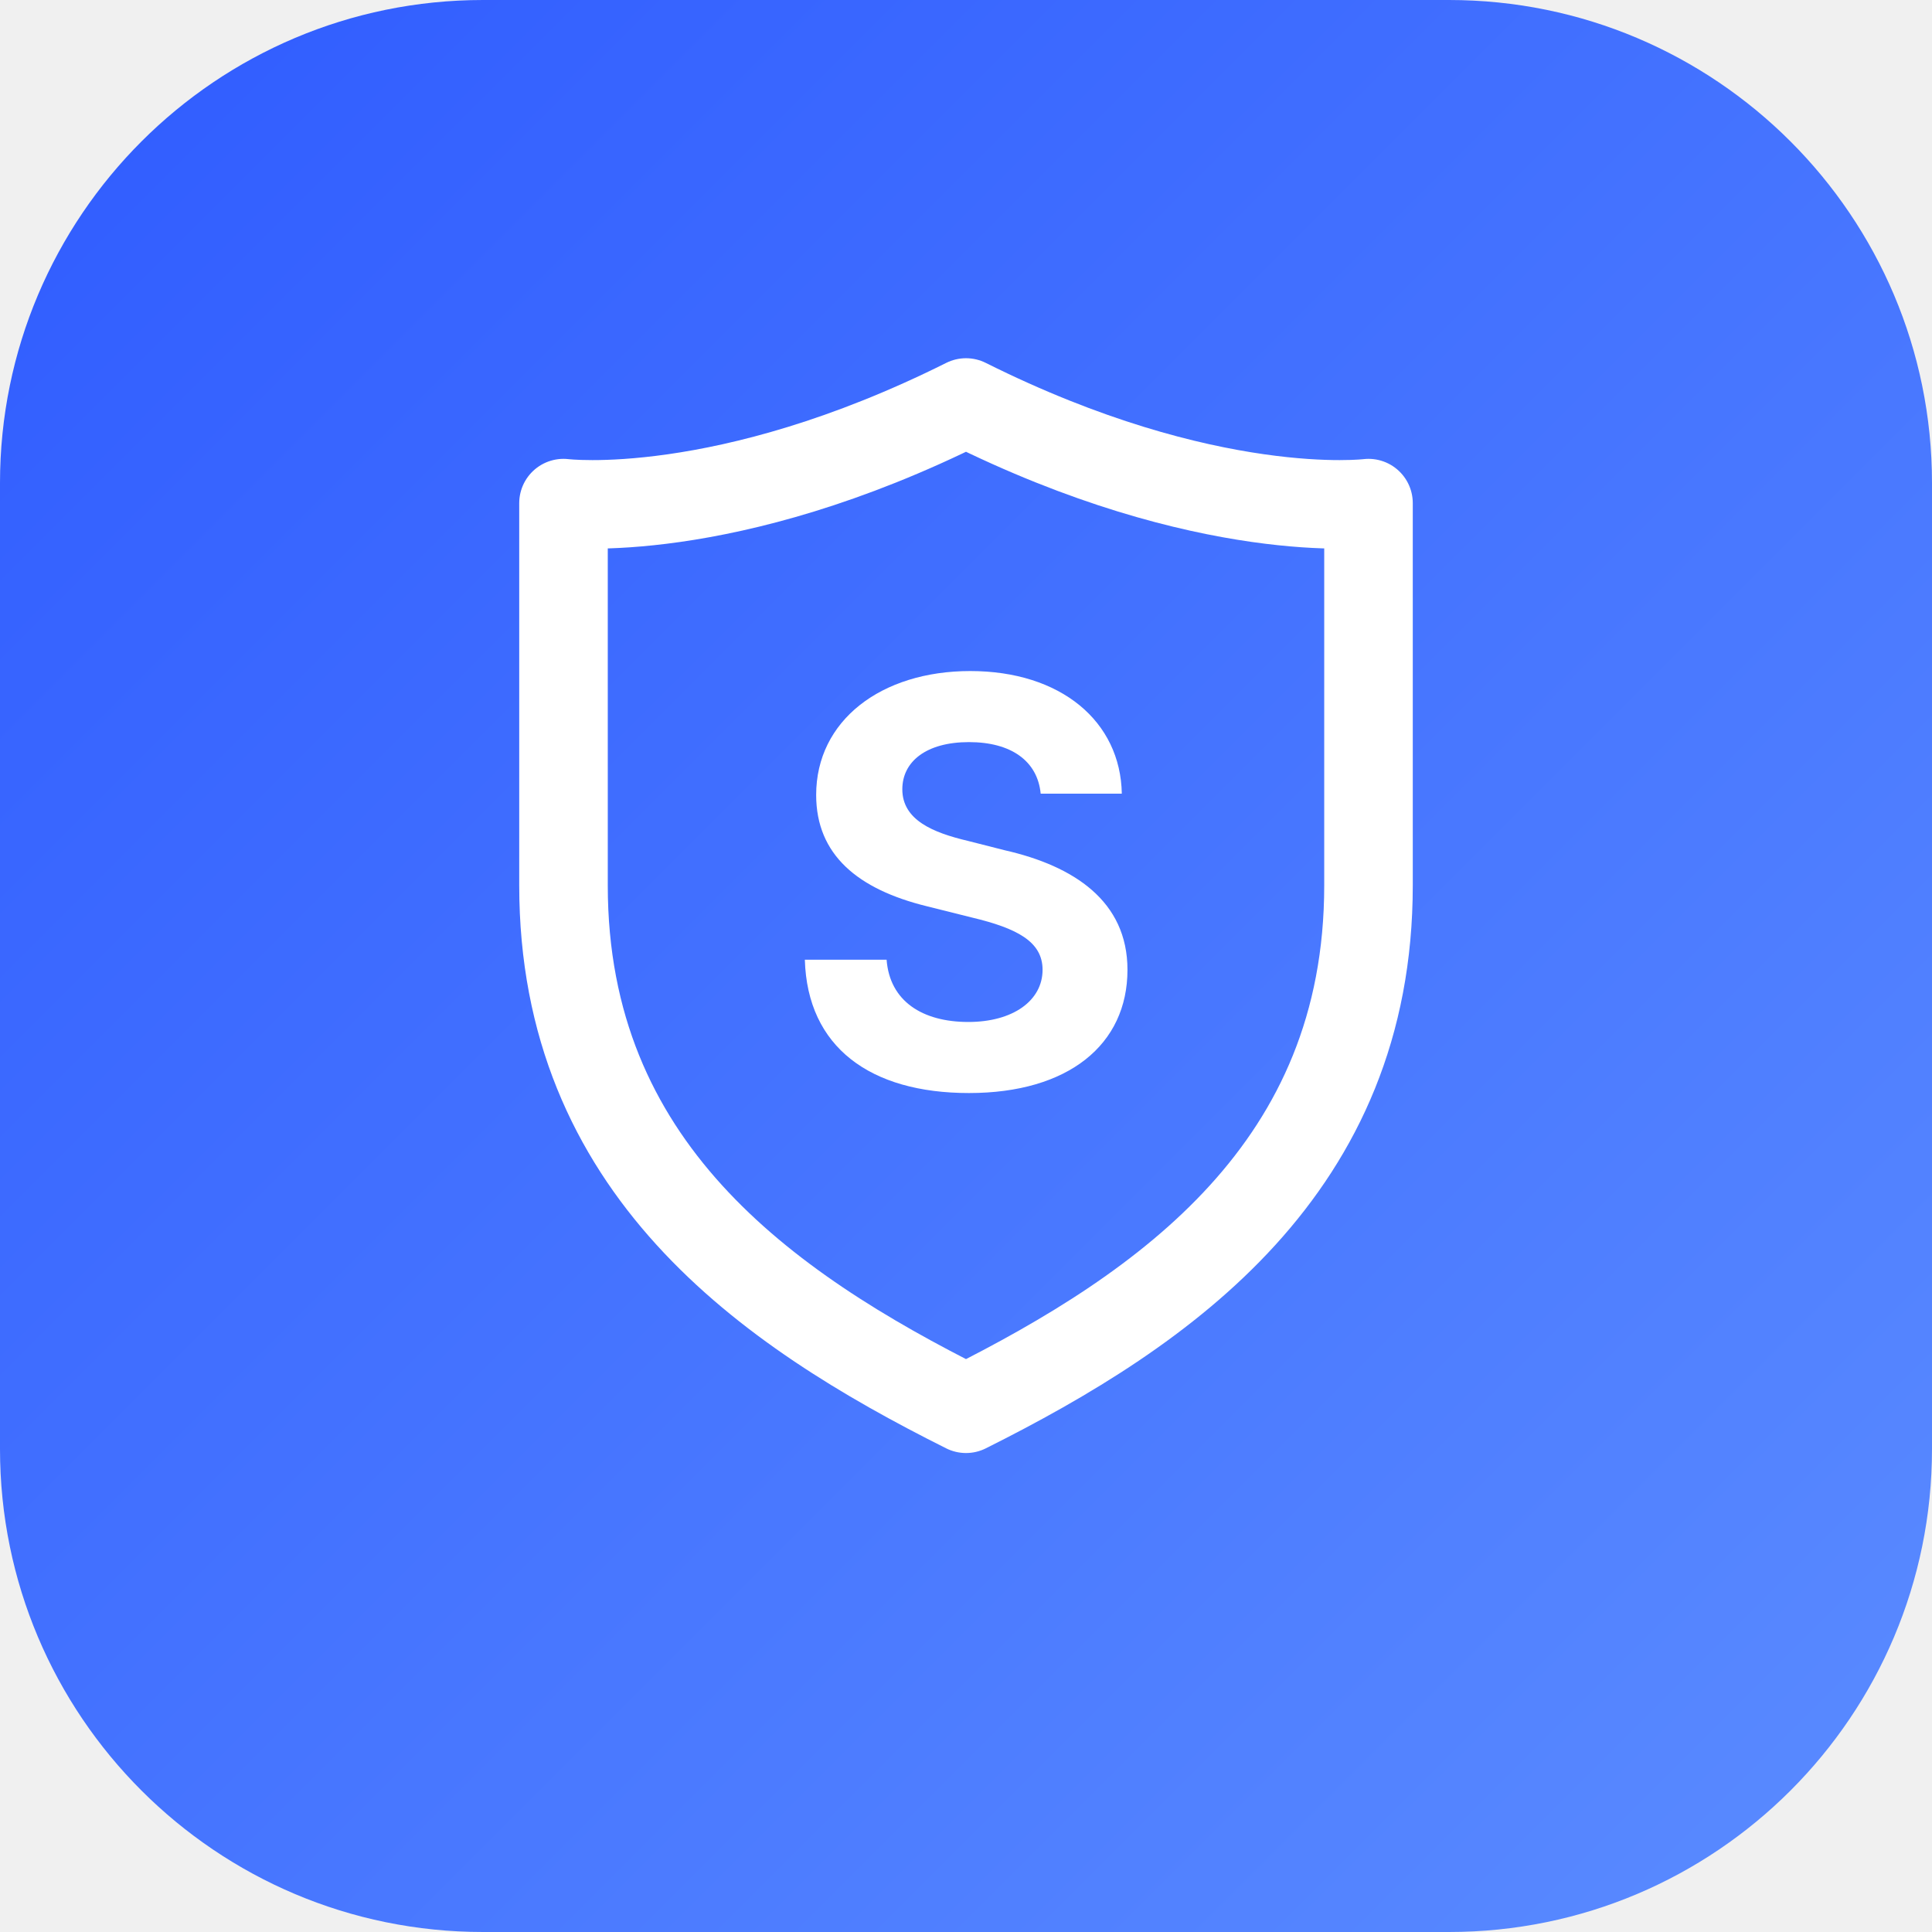
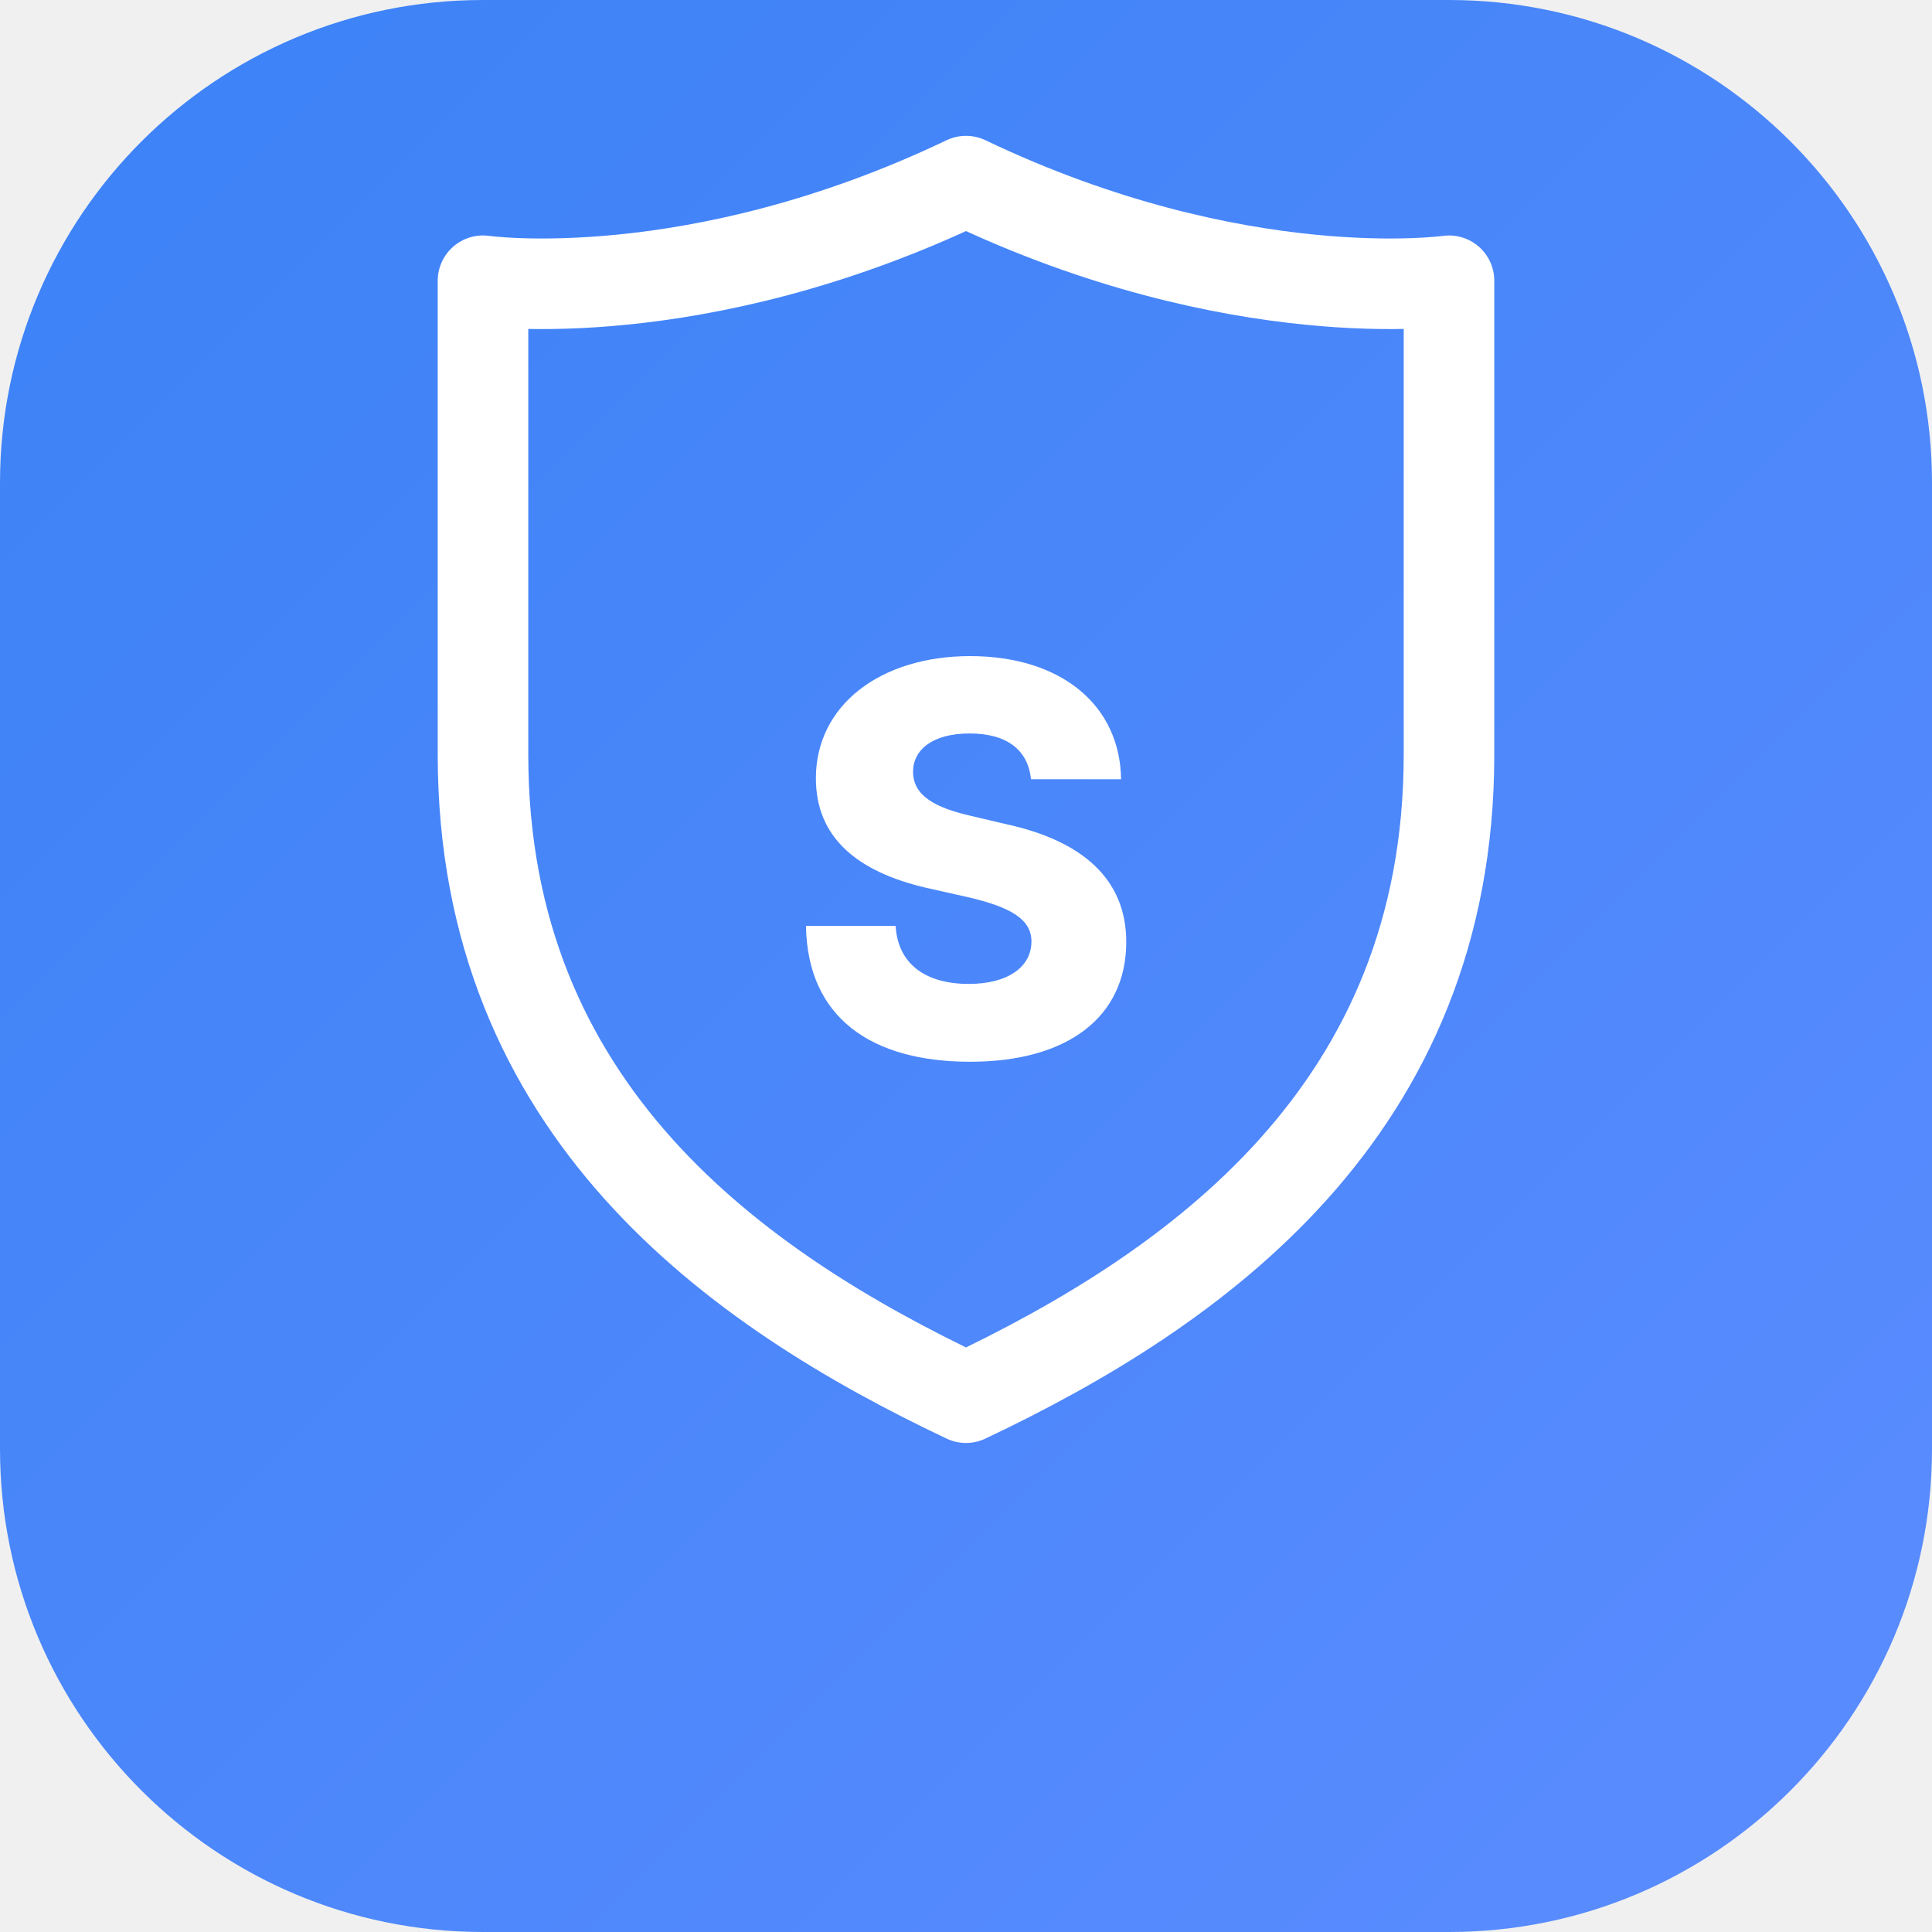
- <svg xmlns="http://www.w3.org/2000/svg" viewBox="0 0 48 48">
+ <svg xmlns="http://www.w3.org/2000/svg" viewBox="0 0 64 64">
  <defs>
    <linearGradient id="g" x1="0" x2="1" y1="0" y2="1">
-       <stop stop-color="#2f5bff" />
-       <stop offset="1" stop-color="#5b8cff" />
+       <stop stop-color="#3B82F6" />
+       <stop offset="1" stop-color="#5B8CFF" />
    </linearGradient>
  </defs>
-   <rect width="48" height="48" rx="12" fill="url(#g)" />
-   <path d="M24 10c6 3 10 2.5 10 2.5v9.5c0 7-5 10.5-10 13-5-2.5-10-6-10-13v-9.5S18 13 24 10z" fill="none" stroke="#fff" stroke-width="2.2" stroke-linejoin="round" />
-   <text x="24" y="27" text-anchor="middle" font-size="14" font-weight="700" fill="#fff" font-family="Inter, Arial">S</text>
+   <rect width="64" height="64" rx="16" fill="url(#g)" />
+   <path d="M32 6        C41 10.3 48 9.3 48 9.3        V25        c0 11.8 -8.4 17.7 -16 21.3        c-7.6 -3.6 -16 -9.5 -16 -21.3        V9.3        S23 10.3 32 6z" fill="none" stroke="#fff" stroke-width="3" stroke-linejoin="round" />
+   <text x="32" y="35" text-anchor="middle" font-family="Inter, system-ui, -apple-system, Segoe UI, Roboto, Arial" font-weight="800" font-size="18" fill="#fff">S</text>
</svg>
